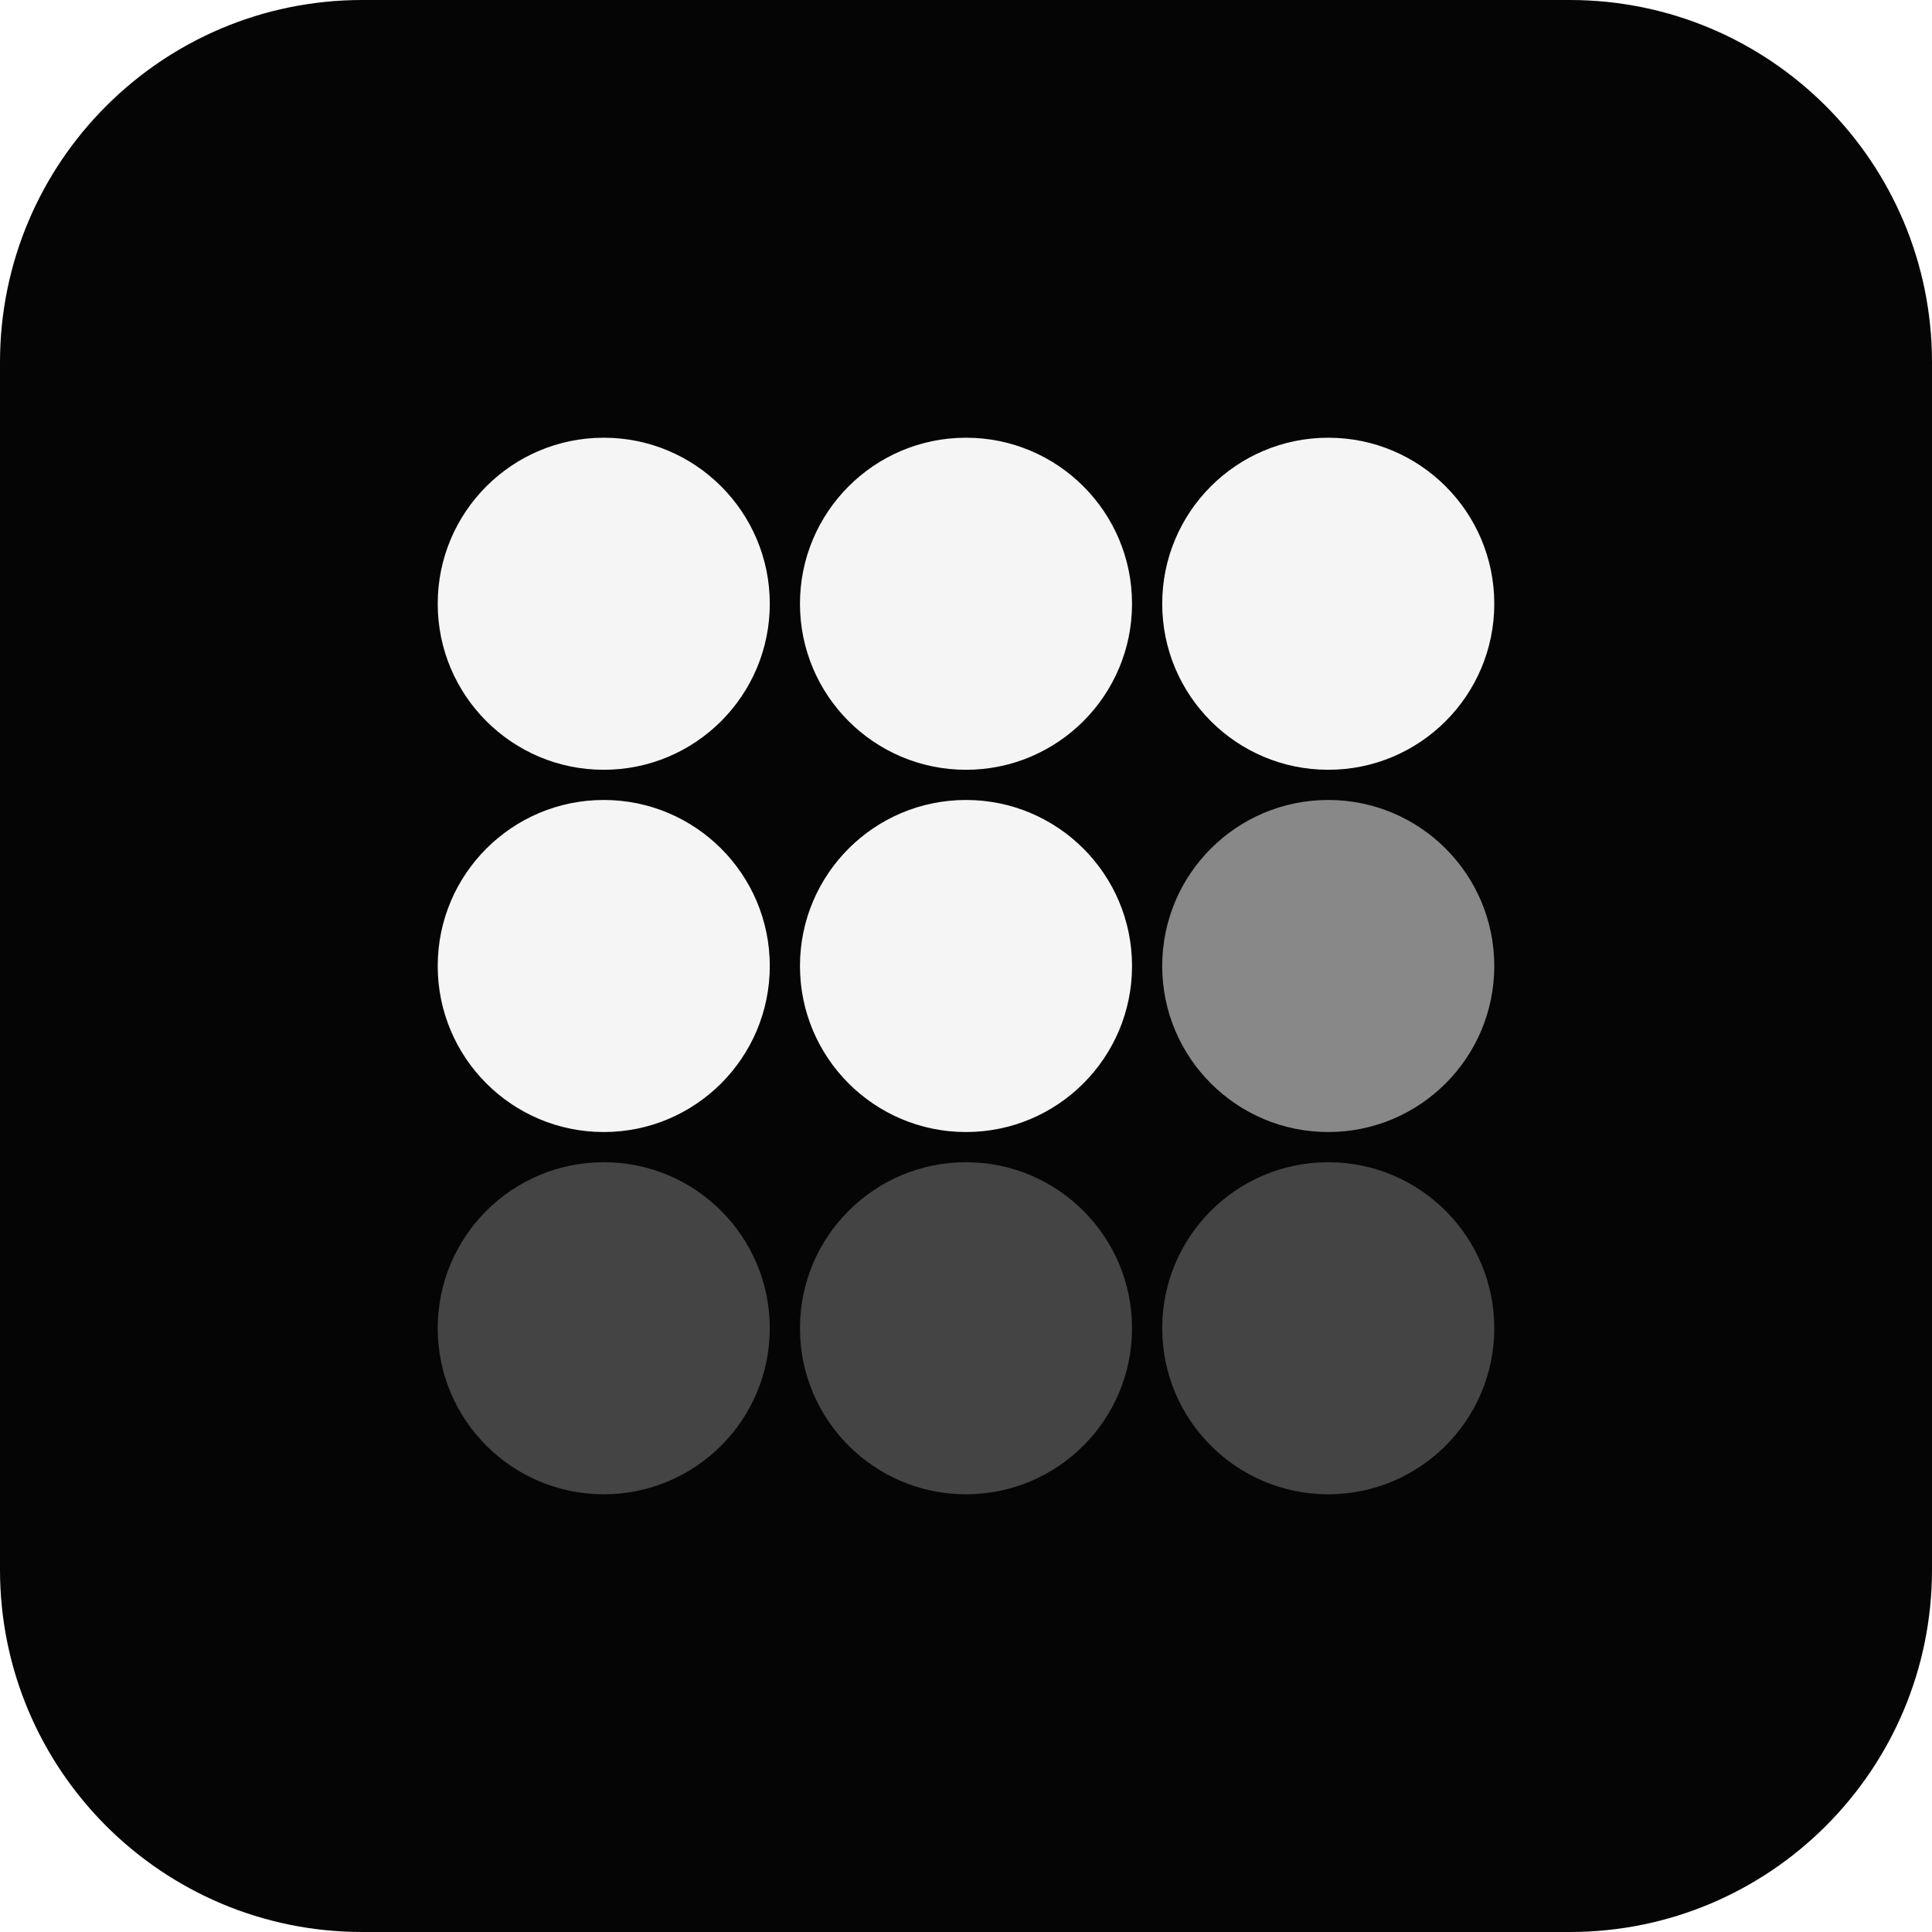
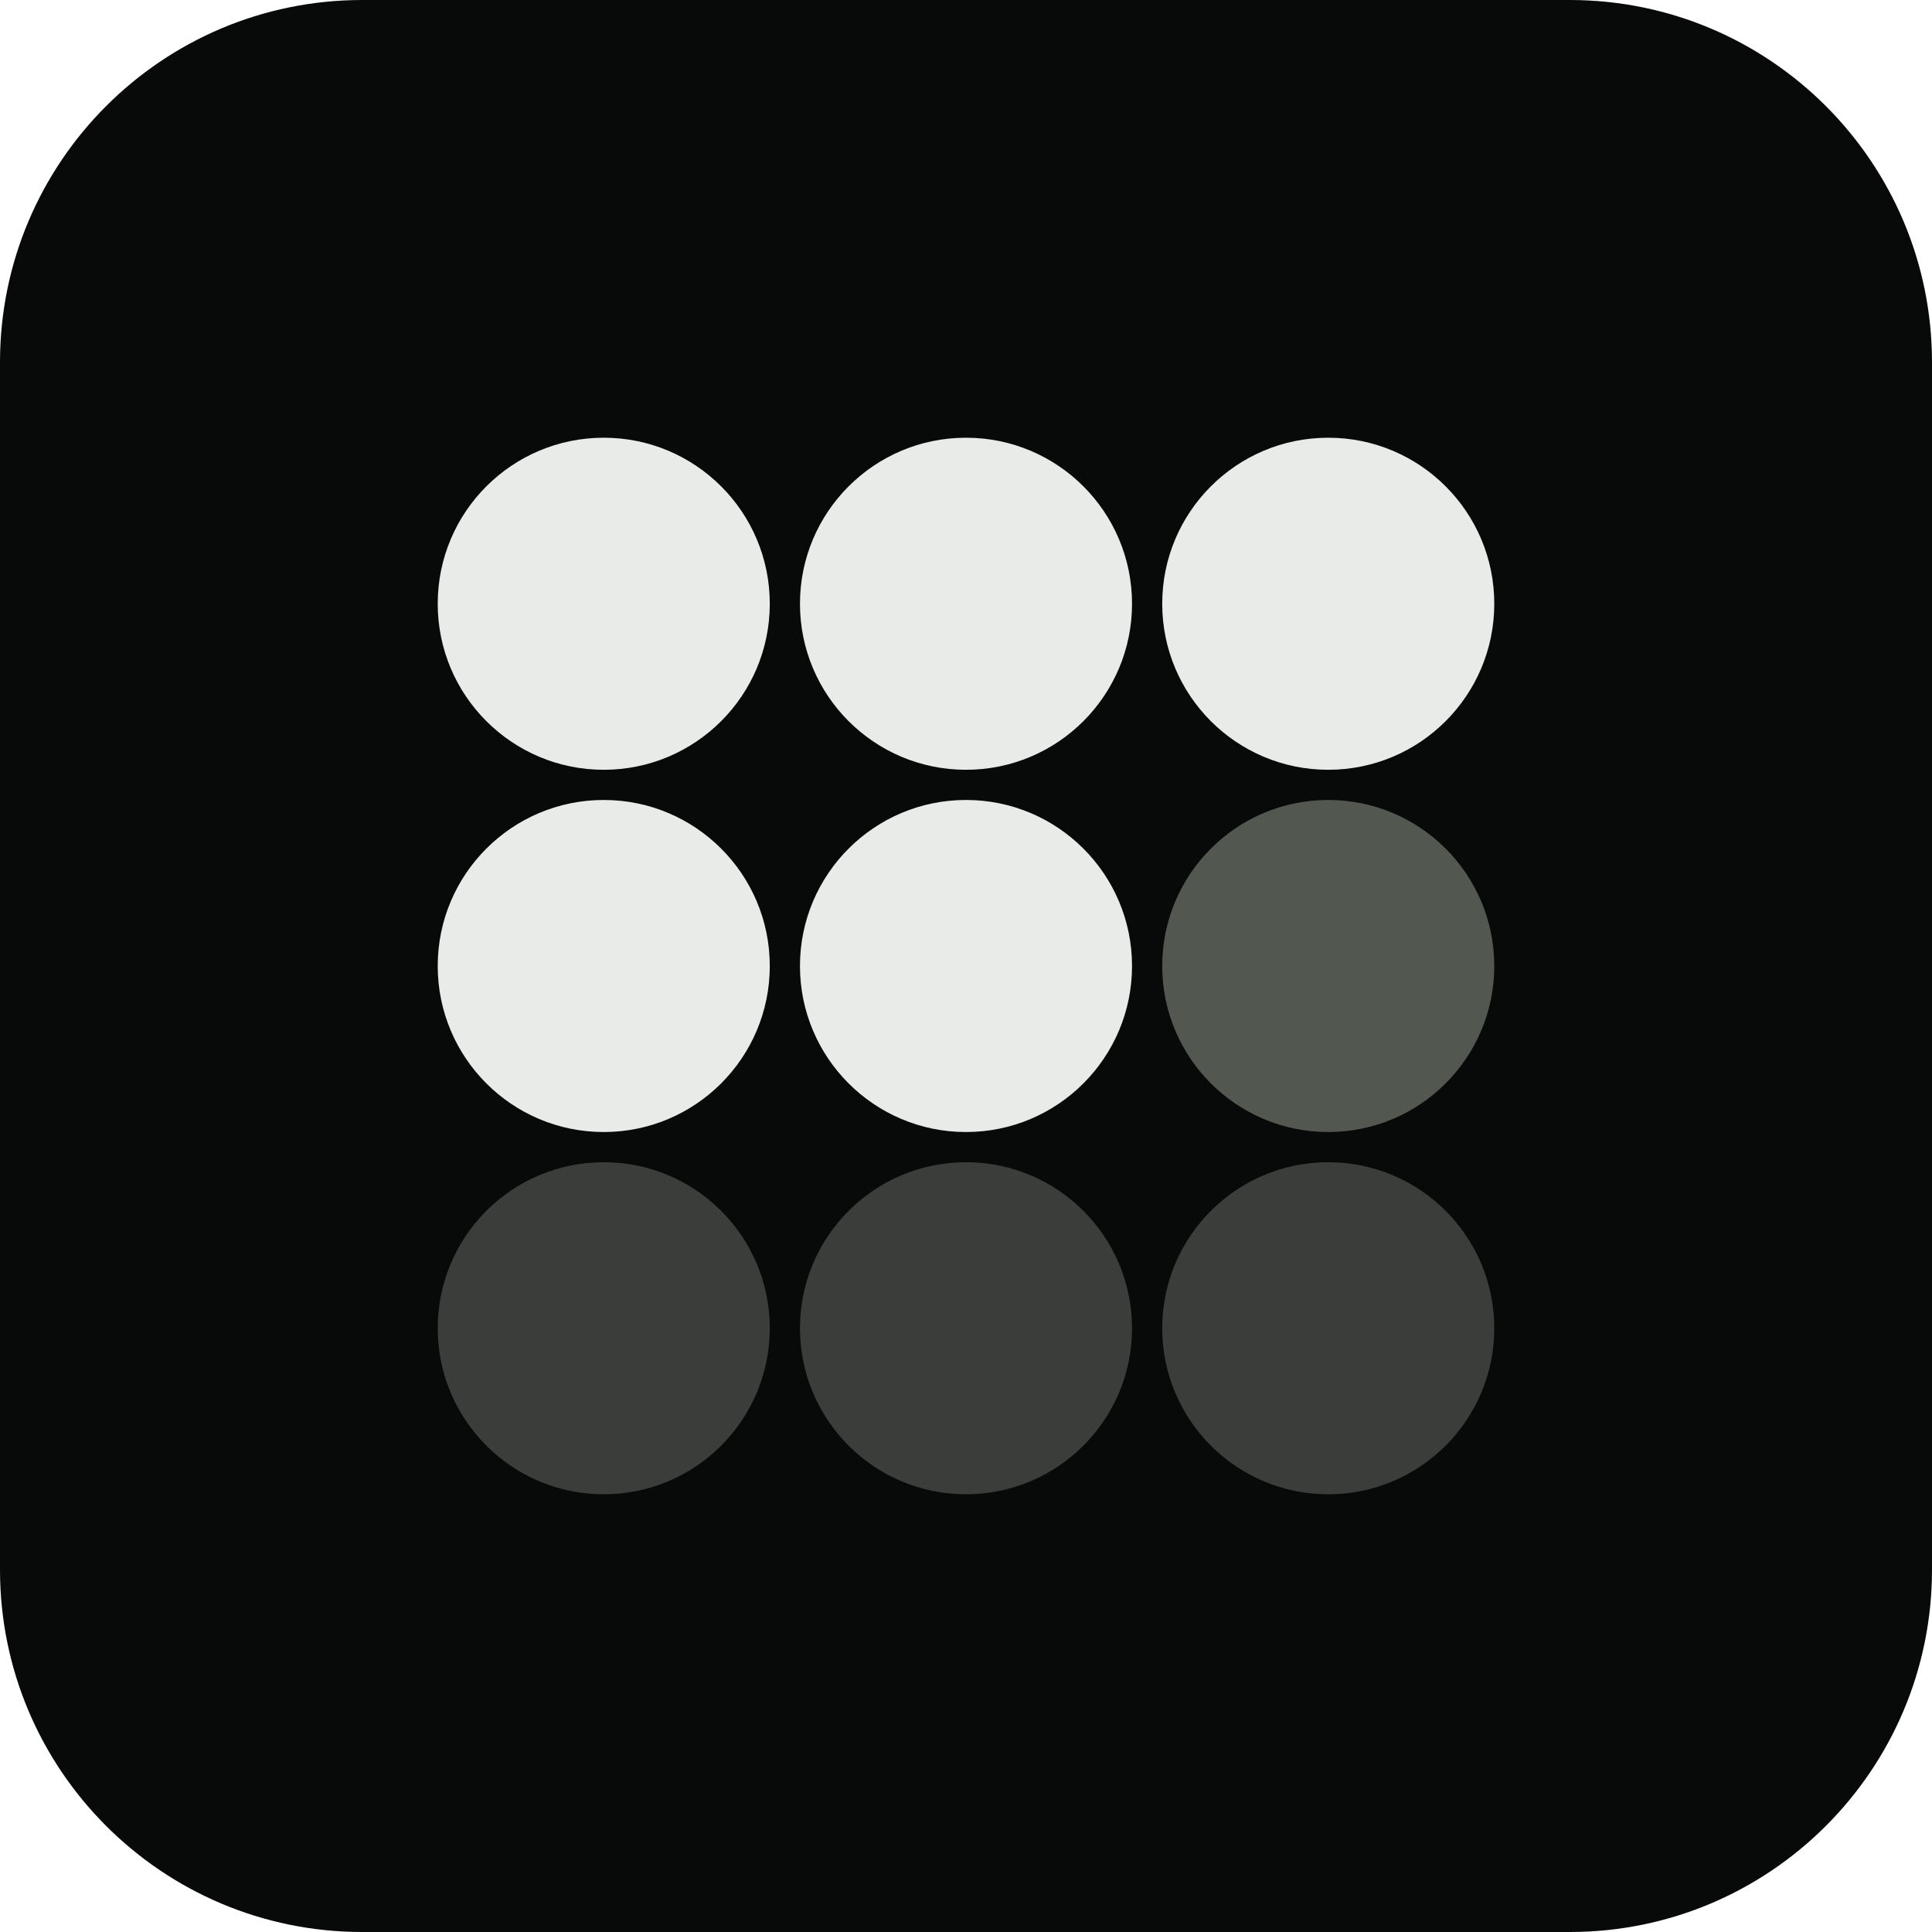
<svg xmlns="http://www.w3.org/2000/svg" width="64" height="64" viewBox="0 0 64 64" fill="none" aria-label="Nebula Components">
-   <rect width="64" height="64" rx="12" fill="#050505" />
-   <circle cx="20" cy="20" r="5.5" fill="#F5F5F5" />
-   <circle cx="32" cy="20" r="5.5" fill="#F5F5F5" />
-   <circle cx="44" cy="20" r="5.5" fill="#F5F5F5" />
-   <circle cx="20" cy="32" r="5.5" fill="#F5F5F5" />
-   <circle cx="32" cy="32" r="5.5" fill="#F5F5F5" />
-   <circle cx="44" cy="32" r="5.5" fill="#888888" />
-   <circle cx="20" cy="44" r="5.5" fill="#444444" />
-   <circle cx="32" cy="44" r="5.5" fill="#444444" />
-   <circle cx="44" cy="44" r="5.5" fill="#444444" />
+   <rect width="64" height="64" rx="12" fill="#080909" />
+   <circle cx="20" cy="20" r="5.5" fill="#e8ebe7" />
+   <circle cx="32" cy="20" r="5.5" fill="#e8ebe7" />
+   <circle cx="44" cy="20" r="5.5" fill="#e8ebe7" />
+   <circle cx="20" cy="32" r="5.5" fill="#e8ebe7" />
+   <circle cx="32" cy="32" r="5.5" fill="#e8ebe7" />
+   <circle cx="44" cy="32" r="5.5" fill="#525750" />
+   <circle cx="20" cy="44" r="5.5" fill="#3a3d39" />
+   <circle cx="32" cy="44" r="5.5" fill="#3a3d39" />
+   <circle cx="44" cy="44" r="5.5" fill="#3a3d39" />
</svg>
